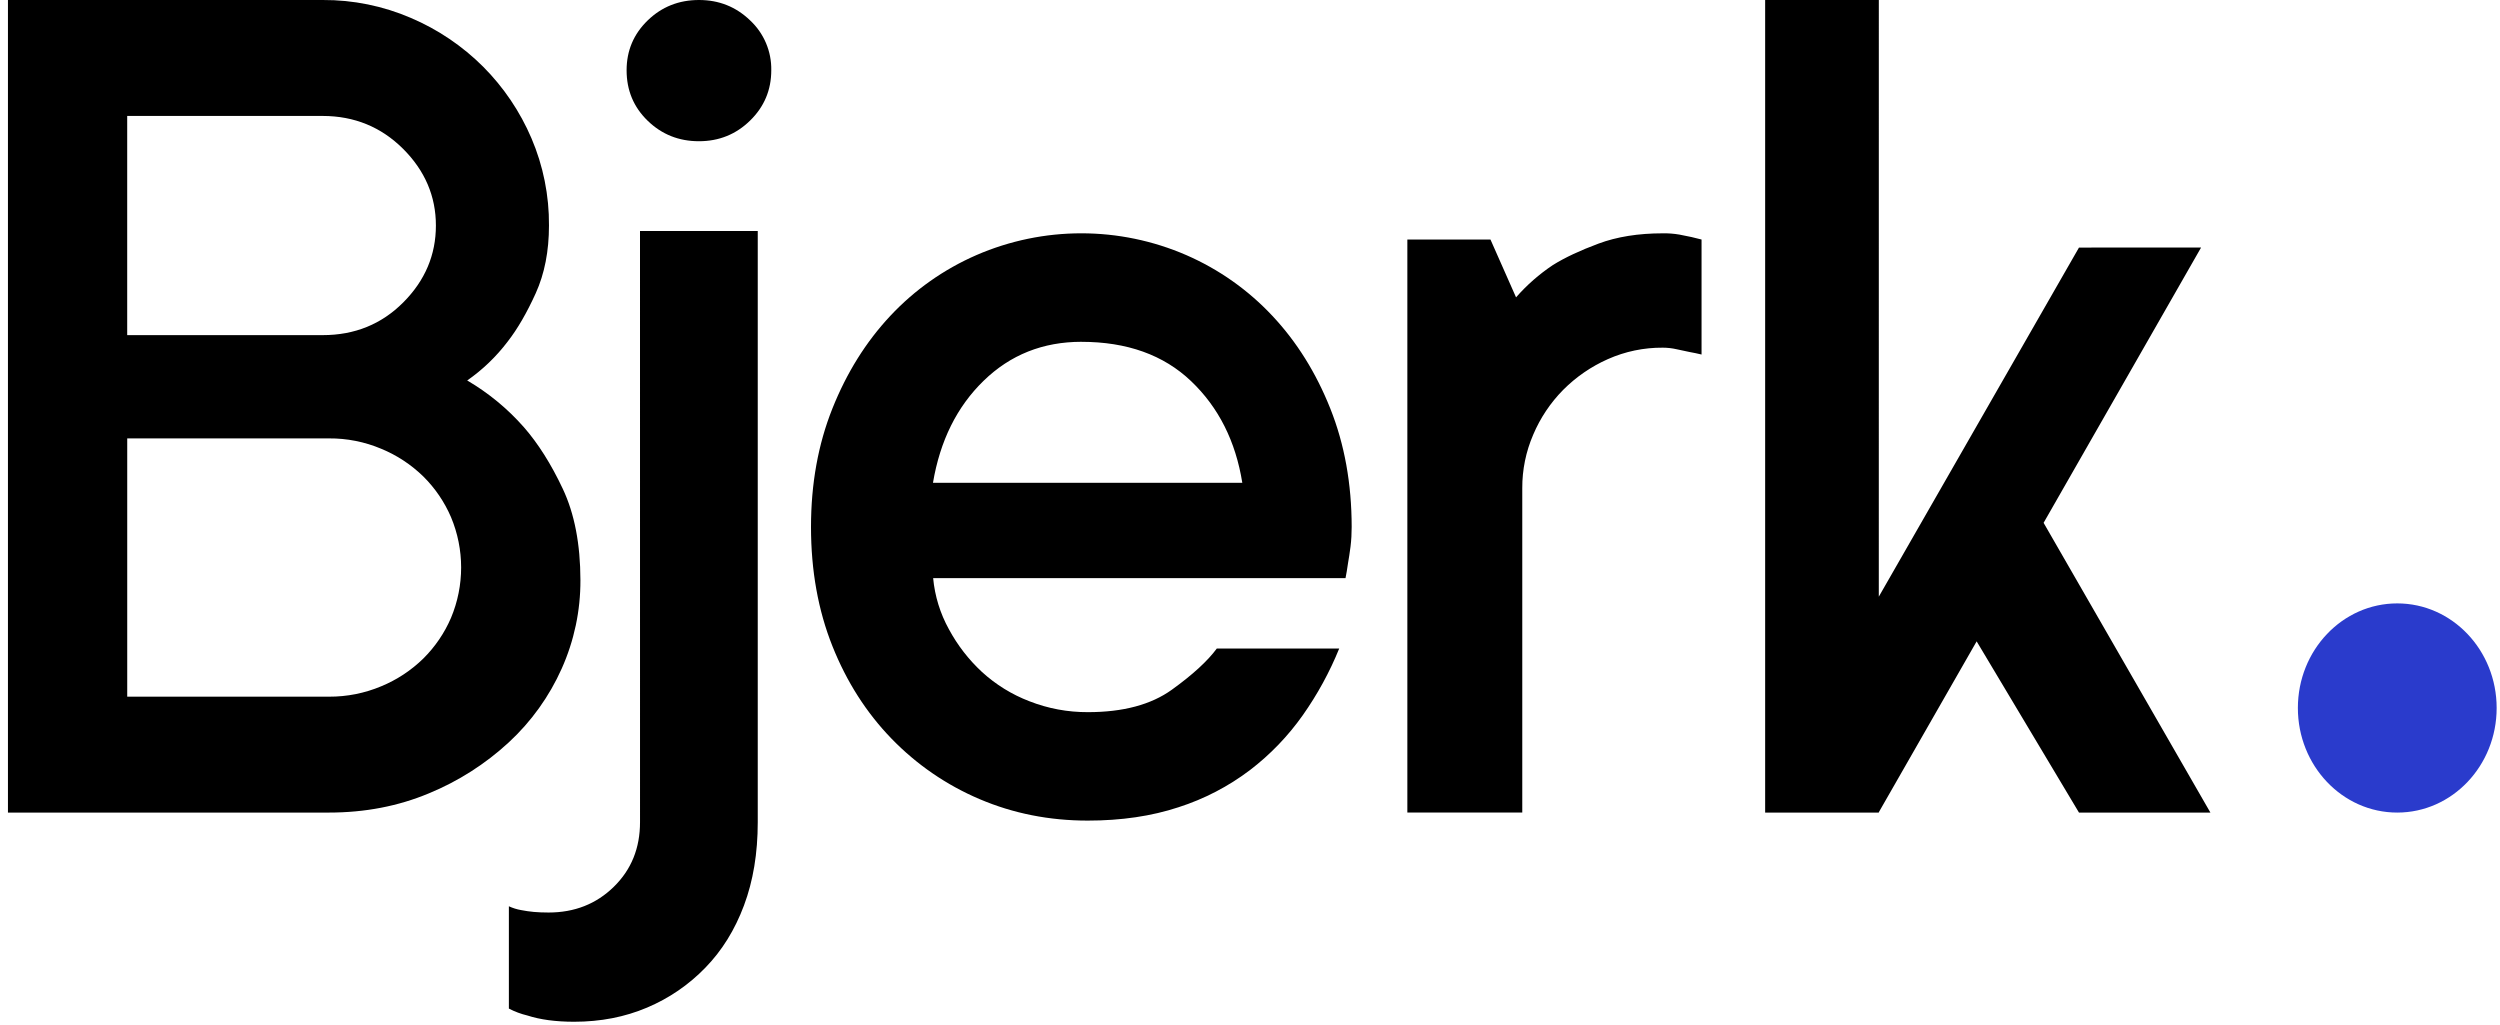
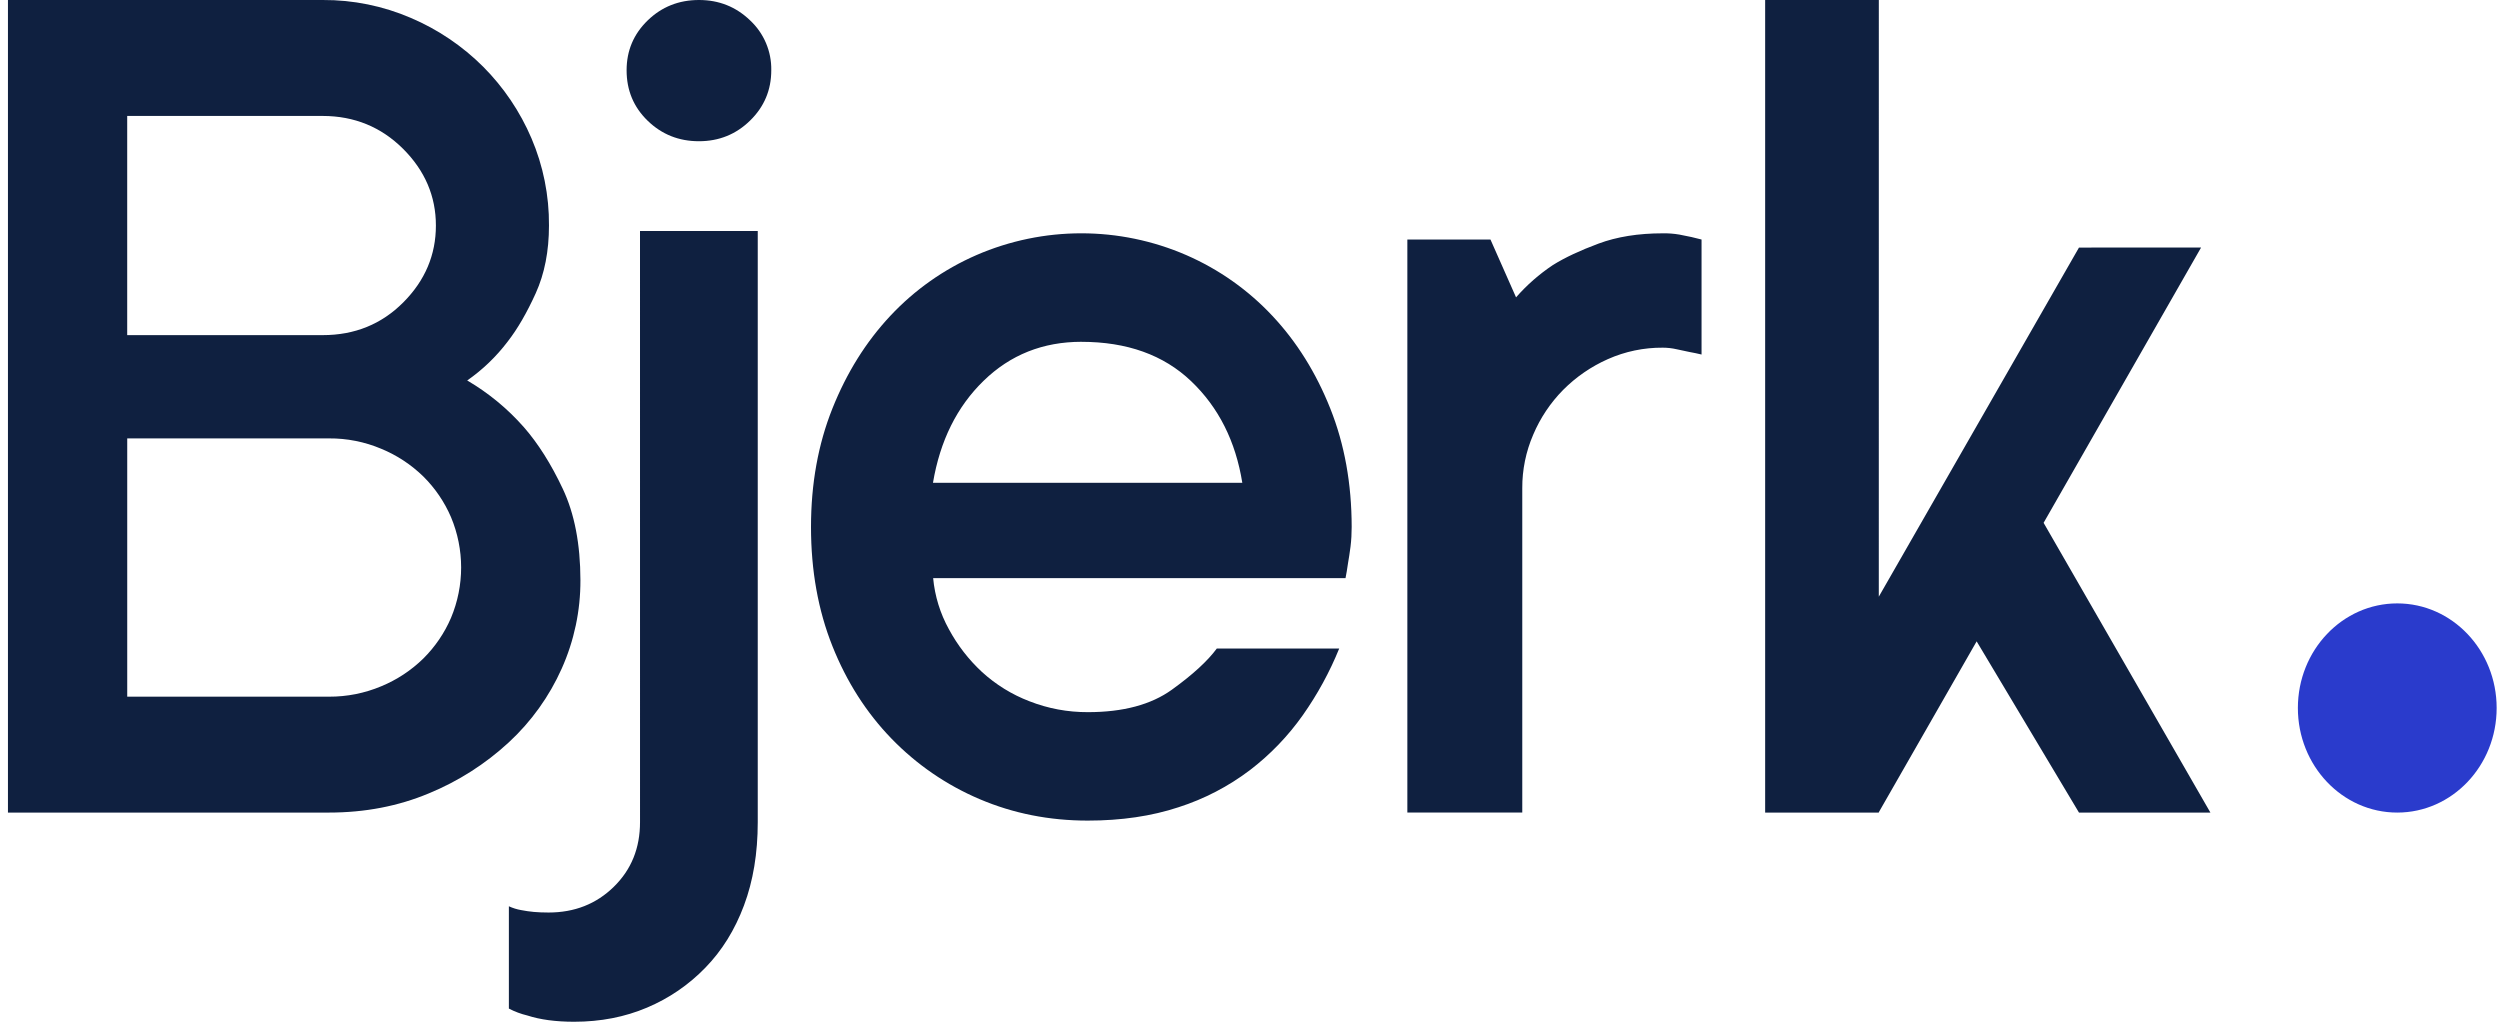
<svg xmlns="http://www.w3.org/2000/svg" fill="none" viewBox="0 0 100 41" width="100" height="41">
-   <path fill="currentColor" d="M18.69 15.22a9.245 9.245 0 0 1 2.262 1.864c.573.655 1.094 1.479 1.56 2.47.467.99.703 2.209.705 3.653a8.574 8.574 0 0 1-.75 3.54 9.033 9.033 0 0 1-2.116 2.948 10.727 10.727 0 0 1-3.198 2.04c-1.222.511-2.554.768-3.997.768H.318V-0h12.591a8.797 8.797 0 0 1 3.529.718 9.198 9.198 0 0 1 2.89 1.952 9.15 9.15 0 0 1 1.93 2.86c.47 1.099.71 2.289.701 3.49 0 1.025-.176 1.928-.53 2.71-.354.78-.726 1.424-1.118 1.928a7.187 7.187 0 0 1-1.623 1.561h.002v.001Zm-13.6-1.815h7.821c1.278 0 2.352-.437 3.222-1.311.87-.874 1.303-1.899 1.303-3.072s-.44-2.2-1.316-3.072c-.877-.872-1.948-1.31-3.209-1.312h-7.823v8.768l.002-.001Zm8.07 14.462a5.324 5.324 0 0 0 2.09-.416 5.295 5.295 0 0 0 1.683-1.11 5.159 5.159 0 0 0 1.107-1.626 5.21 5.21 0 0 0 0-4.03 5.157 5.157 0 0 0-1.107-1.626 5.298 5.298 0 0 0-1.684-1.108 5.274 5.274 0 0 0-2.09-.415h-8.07v10.331h8.071Z" />
-   <path fill="currentColor" d="M25.6 9.24h4.71v23.648c0 1.24-.183 2.347-.55 3.328-.366.98-.882 1.812-1.549 2.495a7.056 7.056 0 0 1-2.329 1.593c-.888.377-1.86.566-2.918.566-.733 0-1.357-.084-1.868-.25a3.205 3.205 0 0 1-.741-.277v-4.092c.155.072.317.122.485.152.17.033.342.059.512.074.17.015.367.024.59.024 1.04 0 1.91-.343 2.61-1.029.701-.685 1.05-1.548 1.049-2.586l-.001-23.646Zm2.356-3.591c-.802 0-1.484-.272-2.047-.817-.563-.545-.845-1.217-.845-2.021 0-.786.282-1.451.845-1.996.563-.544 1.247-.815 2.05-.815.8 0 1.482.272 2.047.817a2.661 2.661 0 0 1 .845 1.995c0 .788-.282 1.457-.845 2.009-.563.552-1.245.828-2.048.828h-.002Zm25.612 20.293a13.338 13.338 0 0 1-1.459 2.67 10.085 10.085 0 0 1-2.112 2.193 9.569 9.569 0 0 1-2.855 1.484c-1.08.357-2.293.535-3.633.535-1.54 0-2.983-.287-4.327-.86a10.745 10.745 0 0 1-3.521-2.418c-1.006-1.038-1.795-2.273-2.365-3.703-.57-1.43-.856-3.019-.856-4.764 0-1.73.286-3.31.856-4.738.57-1.428 1.34-2.663 2.313-3.703a10.407 10.407 0 0 1 3.445-2.433 10.544 10.544 0 0 1 8.4 0 10.409 10.409 0 0 1 3.445 2.433c.973 1.038 1.743 2.273 2.313 3.704.57 1.43.854 3.009.855 4.737 0 .264-.014.525-.046.786-.035.258-.067.479-.1.661-.033.234-.067.433-.1.598h-16.495a5.22 5.22 0 0 0 .63 2.045 6.587 6.587 0 0 0 1.321 1.708 5.981 5.981 0 0 0 1.899 1.173c.744.292 1.539.44 2.34.436 1.41 0 2.529-.3 3.359-.898.83-.598 1.429-1.147 1.798-1.648h4.904l-.009.002Zm-10.311-12.27c-1.54 0-2.846.52-3.913 1.56-1.068 1.038-1.741 2.398-2.025 4.079h12.373c-.267-1.663-.95-3.02-2.049-4.066-1.099-1.048-2.562-1.572-4.388-1.572h.002v-.001Zm23.256-4.339a3.56 3.56 0 0 1 .66.05c.175.032.34.065.489.099l.4.099v4.6a7.735 7.735 0 0 0-.476-.1c-.168-.033-.341-.07-.524-.112a2.52 2.52 0 0 0-.55-.062 5.309 5.309 0 0 0-2.199.459 5.879 5.879 0 0 0-1.787 1.23 5.717 5.717 0 0 0-1.198 1.792 5.329 5.329 0 0 0-.437 2.137v12.977h-4.597v-22.92h3.325l1.023 2.312a7.444 7.444 0 0 1 1.475-1.293c.481-.3 1.09-.584 1.824-.857.733-.273 1.59-.411 2.574-.411h-.002Zm8.64-9.333h-4.547v32.503h4.547v-.015l3.913-6.834 4.093 6.849h5.257l-6.672-11.59 6.3-11.013-4.885.003-8.007 13.964.001-23.867Z" />
+   <path fill="#0f2040" d="M18.69 15.22a9.245 9.245 0 0 1 2.262 1.864c.573.655 1.094 1.479 1.56 2.47.467.99.703 2.209.705 3.653a8.574 8.574 0 0 1-.75 3.54 9.033 9.033 0 0 1-2.116 2.948 10.727 10.727 0 0 1-3.198 2.04c-1.222.511-2.554.768-3.997.768H.318V-0h12.591a8.797 8.797 0 0 1 3.529.718 9.198 9.198 0 0 1 2.89 1.952 9.15 9.15 0 0 1 1.93 2.86c.47 1.099.71 2.289.701 3.49 0 1.025-.176 1.928-.53 2.71-.354.78-.726 1.424-1.118 1.928a7.187 7.187 0 0 1-1.623 1.561h.002v.001Zm-13.6-1.815h7.821c1.278 0 2.352-.437 3.222-1.311.87-.874 1.303-1.899 1.303-3.072s-.44-2.2-1.316-3.072c-.877-.872-1.948-1.31-3.209-1.312h-7.823v8.768l.002-.001Zm8.07 14.462a5.324 5.324 0 0 0 2.09-.416 5.295 5.295 0 0 0 1.683-1.11 5.159 5.159 0 0 0 1.107-1.626 5.21 5.21 0 0 0 0-4.03 5.157 5.157 0 0 0-1.107-1.626 5.298 5.298 0 0 0-1.684-1.108 5.274 5.274 0 0 0-2.09-.415h-8.07v10.331h8.071Z" />
+   <path fill="#0f2040" d="M25.6 9.24h4.71v23.648c0 1.24-.183 2.347-.55 3.328-.366.98-.882 1.812-1.549 2.495a7.056 7.056 0 0 1-2.329 1.593c-.888.377-1.86.566-2.918.566-.733 0-1.357-.084-1.868-.25a3.205 3.205 0 0 1-.741-.277v-4.092c.155.072.317.122.485.152.17.033.342.059.512.074.17.015.367.024.59.024 1.04 0 1.91-.343 2.61-1.029.701-.685 1.05-1.548 1.049-2.586l-.001-23.646Zm2.356-3.591c-.802 0-1.484-.272-2.047-.817-.563-.545-.845-1.217-.845-2.021 0-.786.282-1.451.845-1.996.563-.544 1.247-.815 2.05-.815.8 0 1.482.272 2.047.817a2.661 2.661 0 0 1 .845 1.995c0 .788-.282 1.457-.845 2.009-.563.552-1.245.828-2.048.828h-.002Zm25.612 20.293a13.338 13.338 0 0 1-1.459 2.67 10.085 10.085 0 0 1-2.112 2.193 9.569 9.569 0 0 1-2.855 1.484c-1.08.357-2.293.535-3.633.535-1.54 0-2.983-.287-4.327-.86a10.745 10.745 0 0 1-3.521-2.418c-1.006-1.038-1.795-2.273-2.365-3.703-.57-1.43-.856-3.019-.856-4.764 0-1.73.286-3.31.856-4.738.57-1.428 1.34-2.663 2.313-3.703a10.407 10.407 0 0 1 3.445-2.433 10.544 10.544 0 0 1 8.4 0 10.409 10.409 0 0 1 3.445 2.433c.973 1.038 1.743 2.273 2.313 3.704.57 1.43.854 3.009.855 4.737 0 .264-.014.525-.046.786-.035.258-.067.479-.1.661-.033.234-.067.433-.1.598h-16.495a5.22 5.22 0 0 0 .63 2.045 6.587 6.587 0 0 0 1.321 1.708 5.981 5.981 0 0 0 1.899 1.173c.744.292 1.539.44 2.34.436 1.41 0 2.529-.3 3.359-.898.83-.598 1.429-1.147 1.798-1.648h4.904l-.009.002Zm-10.311-12.27c-1.54 0-2.846.52-3.913 1.56-1.068 1.038-1.741 2.398-2.025 4.079h12.373c-.267-1.663-.95-3.02-2.049-4.066-1.099-1.048-2.562-1.572-4.388-1.572h.002v-.001Zm23.256-4.339a3.56 3.56 0 0 1 .66.05c.175.032.34.065.489.099l.4.099v4.6a7.735 7.735 0 0 0-.476-.1c-.168-.033-.341-.07-.524-.112a2.52 2.52 0 0 0-.55-.062 5.309 5.309 0 0 0-2.199.459 5.879 5.879 0 0 0-1.787 1.23 5.717 5.717 0 0 0-1.198 1.792 5.329 5.329 0 0 0-.437 2.137v12.977h-4.597v-22.92h3.325l1.023 2.312a7.444 7.444 0 0 1 1.475-1.293c.481-.3 1.09-.584 1.824-.857.733-.273 1.59-.411 2.574-.411h-.002Zm8.64-9.333h-4.547v32.503h4.547v-.015l3.913-6.834 4.093 6.849h5.257l-6.672-11.59 6.3-11.013-4.885.003-8.007 13.964.001-23.867Z" />
  <path fill="#2A3BCC" d="M95.89 32.503c2.196 0 3.976-1.873 3.976-4.184 0-2.31-1.78-4.183-3.975-4.183-2.196 0-3.976 1.873-3.976 4.183 0 2.31 1.779 4.184 3.975 4.184Z" />
</svg>
